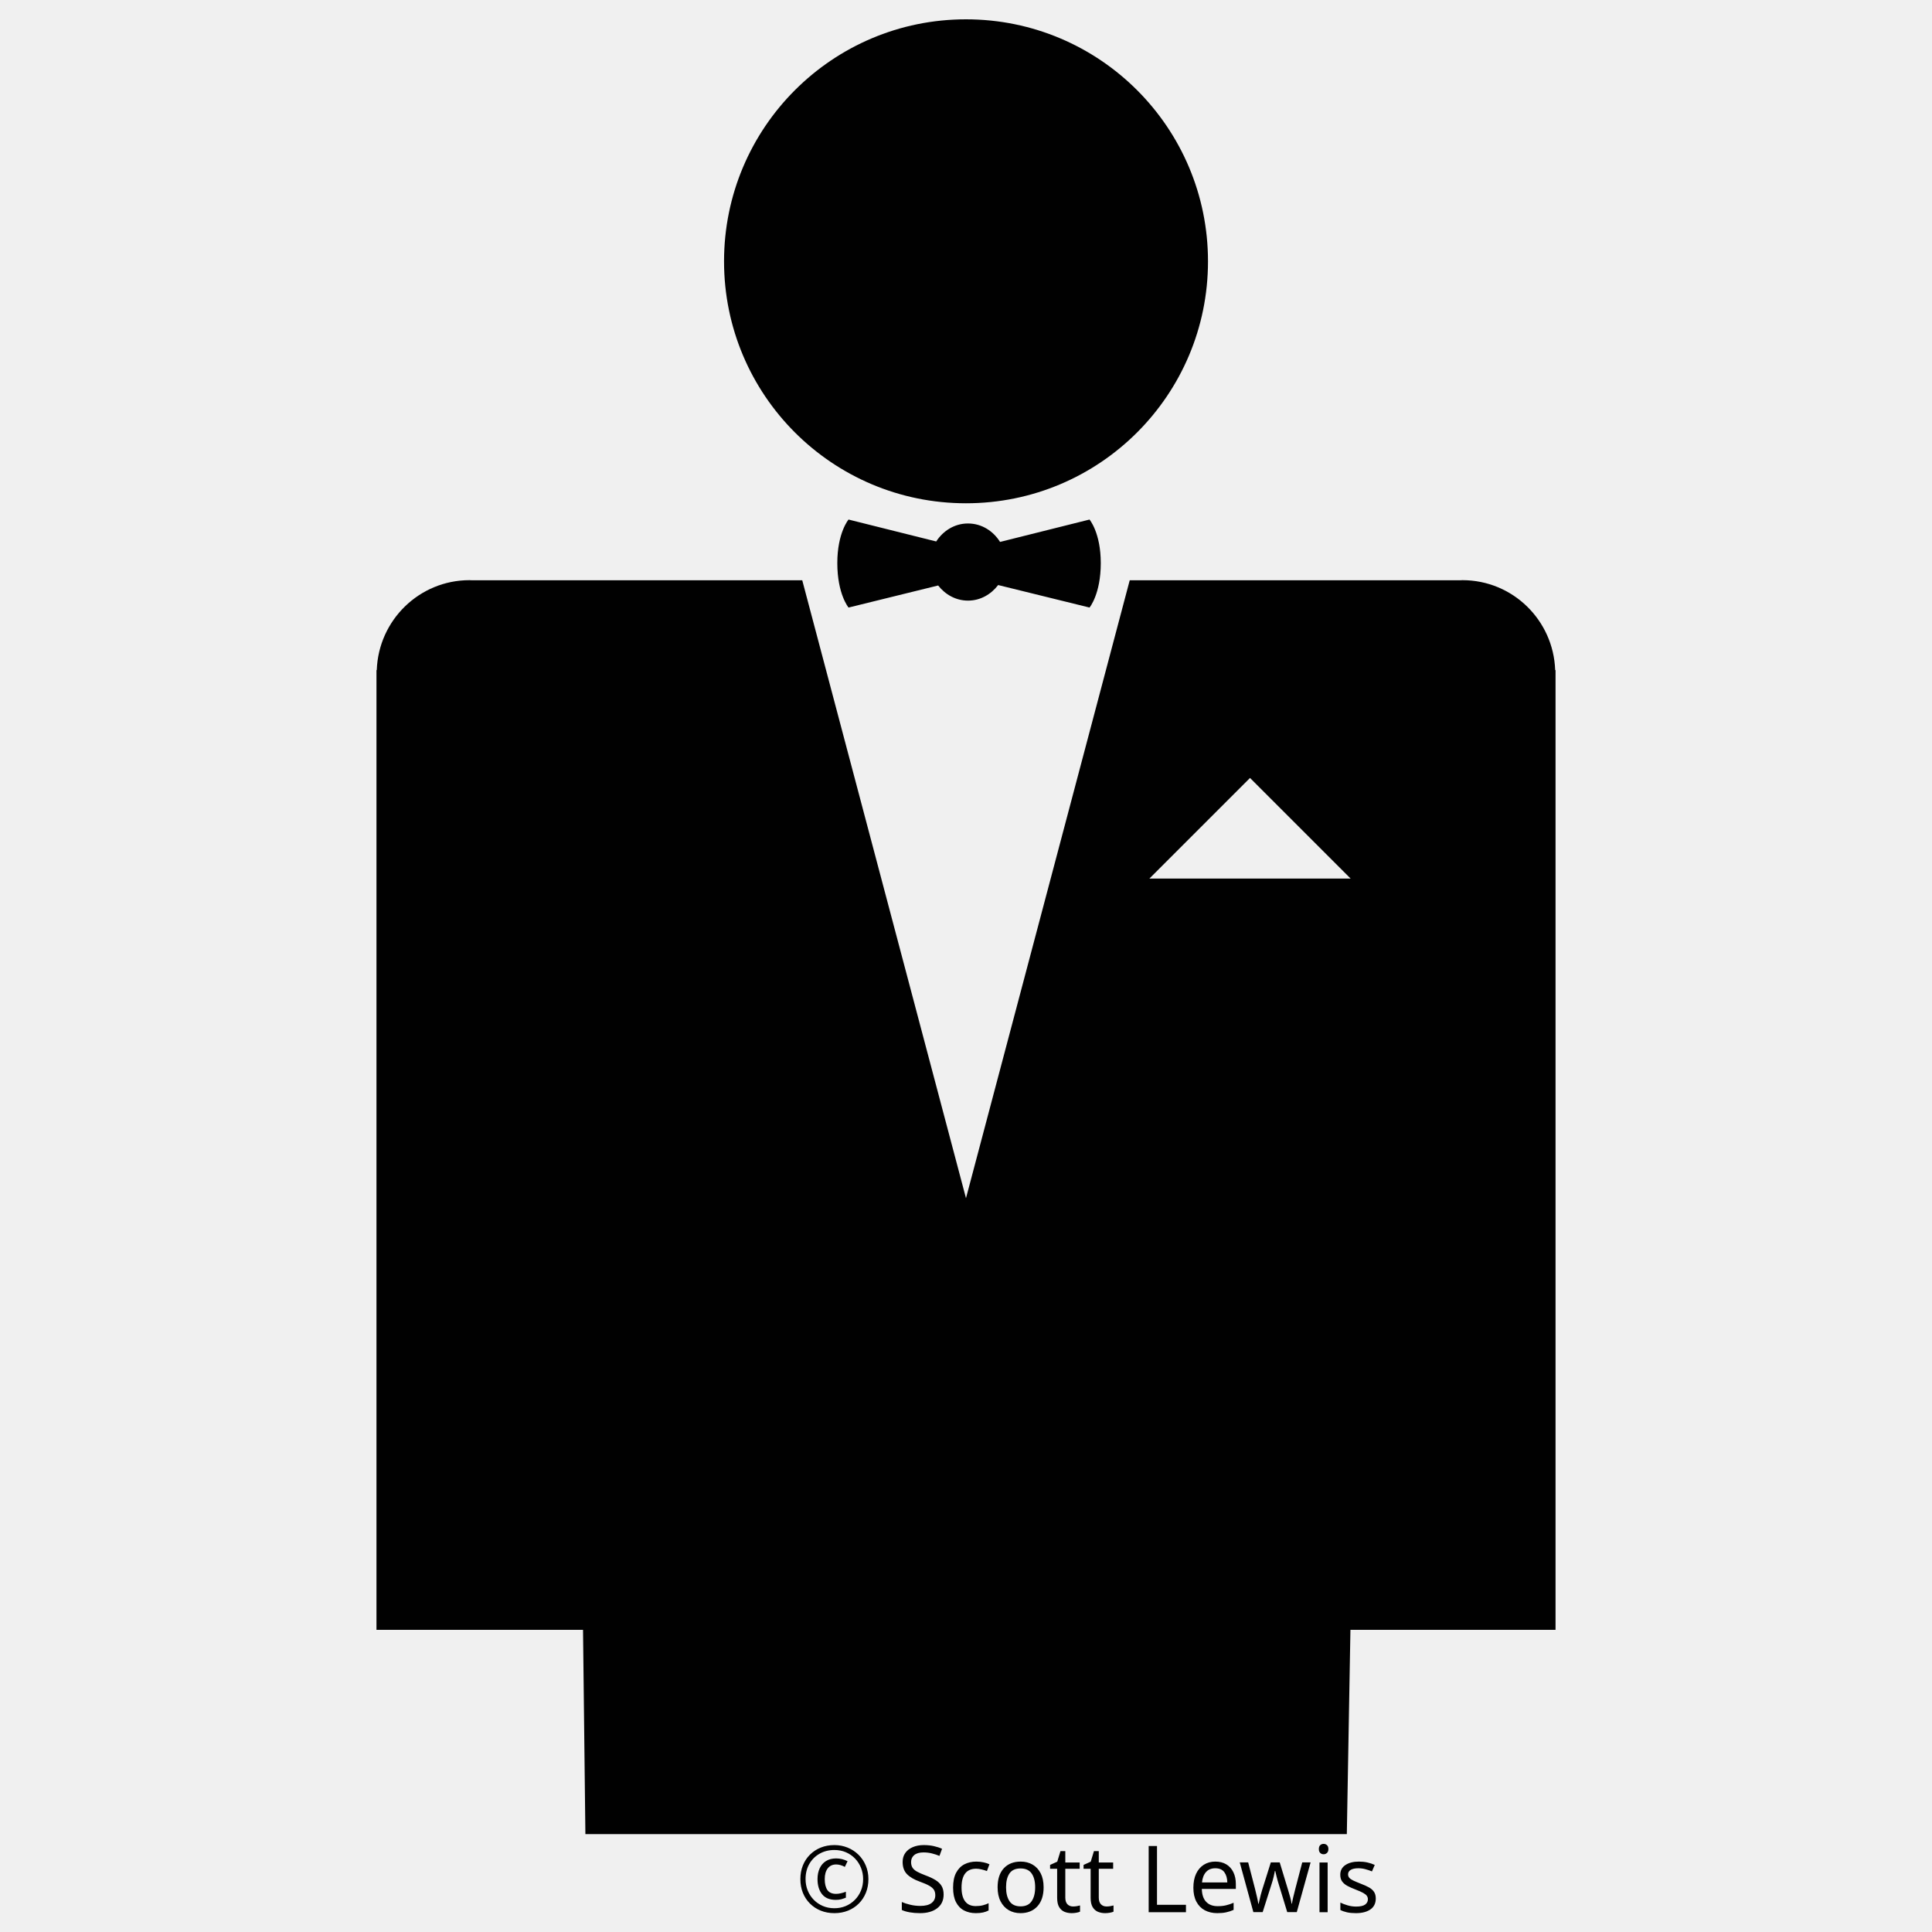
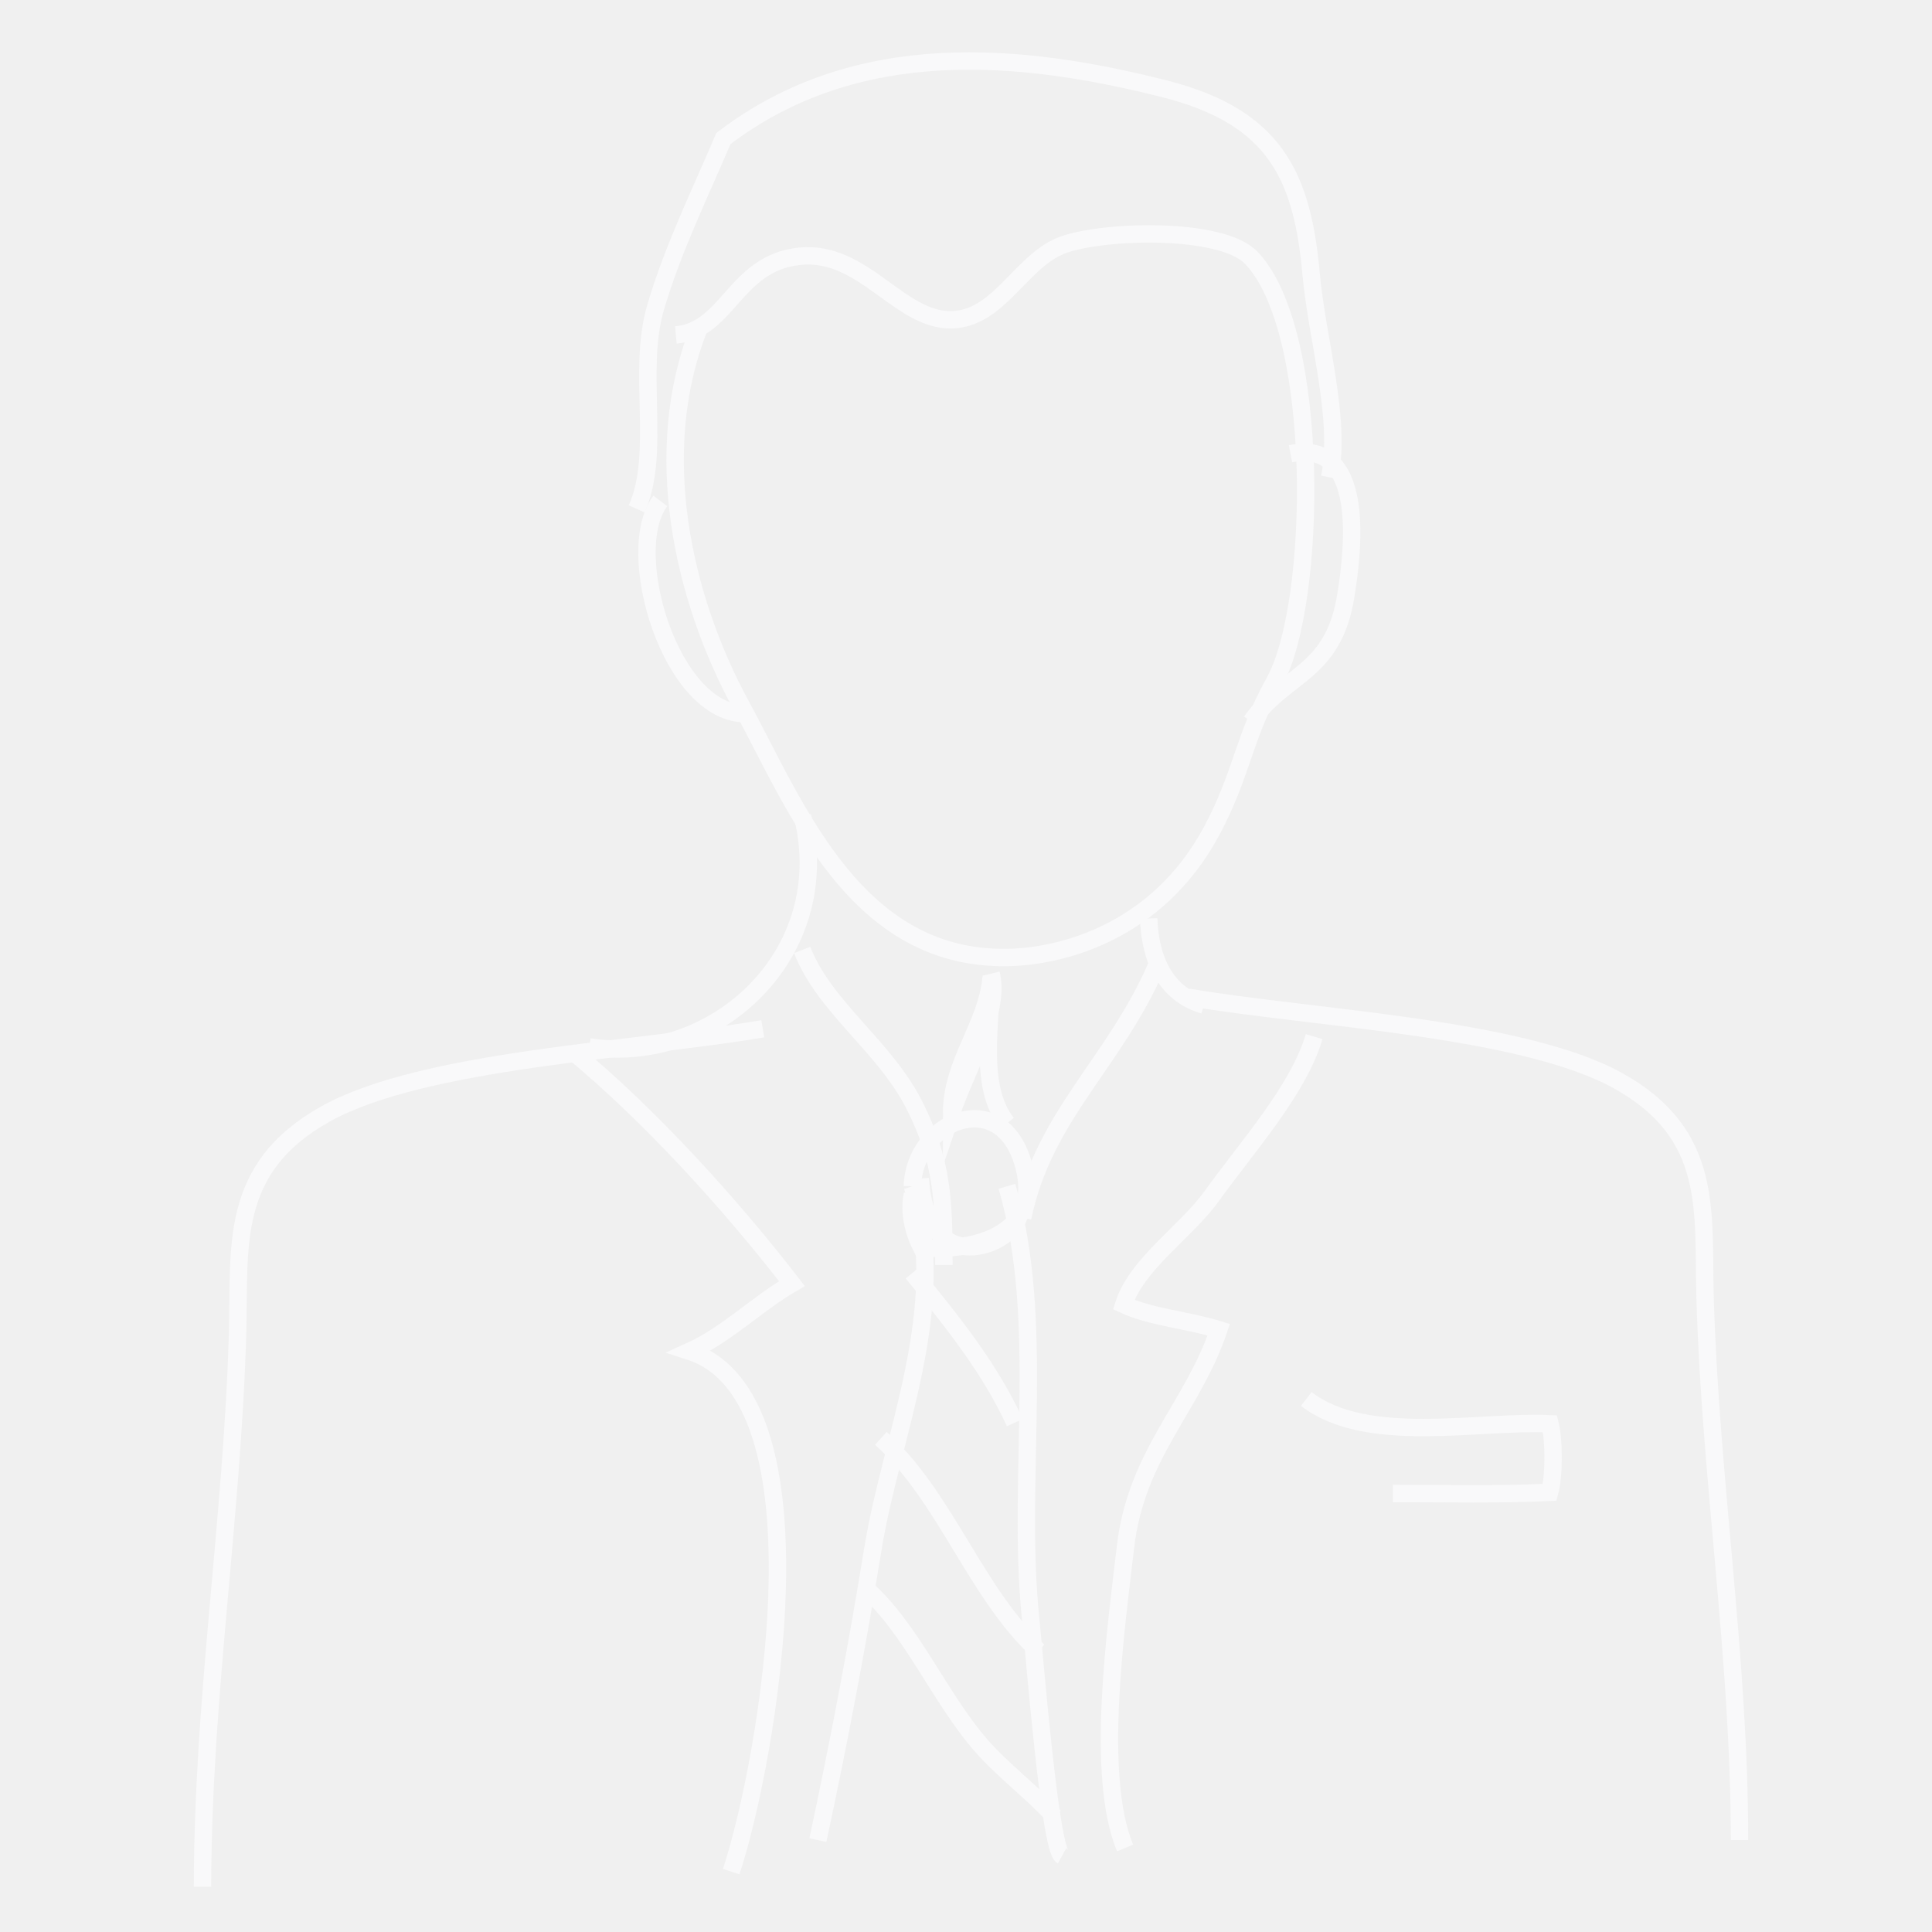
- <svg xmlns="http://www.w3.org/2000/svg" xmlns:xlink="http://www.w3.org/1999/xlink" version="1.1" x="0px" y="0px" width="1000px" height="1000px" viewBox="0 1 1000 1000" overflow="visible" enable-background="new 0 1 1000 1000" xml:space="preserve">
-   <defs>
- </defs>
-   <text transform="matrix(1 0 0 1 411.9102 990.7598)" fill="#010101" font-family="'HelveticaNeue-Light'" font-size="48">© Scott Lewis</text>
-   <g>
-     <defs>
-       <rect id="SVGID_10_" width="1001.574" height="950.341" />
-     </defs>
-     <clipPath id="SVGID_11_">
-       <use xlink:href="#SVGID_10_" overflow="visible" />
-     </clipPath>
-     <path clip-path="url(#SVGID_11_)" fill="#010101" d="M625.258,136.279c0,69.161-56.071,125.216-125.264,125.216   c-69.193,0-125.231-56.055-125.231-125.216C374.763,67.07,430.801,11,499.994,11C569.187,11,625.258,67.07,625.258,136.279z" />
-     <path clip-path="url(#SVGID_11_)" fill="#010101" d="M569.759,292.461c0-15.713-5.83-22.545-5.83-22.545l-46.3,11.583   c-3.527-5.625-9.501-9.549-16.604-9.549c-7.006,0-12.899,3.845-16.443,9.311l-45.378-11.345c0,0-5.814,6.832-5.814,22.545   c0,16.079,5.814,23.007,5.814,23.007l46.379-11.424c3.654,4.655,9.073,7.833,15.46,7.833c6.481,0,11.947-3.289,15.602-8.056   l47.3,11.646C563.929,315.468,569.759,308.54,569.759,292.461z" />
-     <path clip-path="url(#SVGID_11_)" fill="#010101" d="M804.953,347.753c-0.937-25.786-22.021-46.458-47.998-46.458   c-0.444,0-0.906,0.064-1.383,0.064h-170.83l-84.748,319.815l-84.748-319.815H244.398c-0.475,0-0.937-0.064-1.381-0.064   c-25.978,0-47.062,20.688-47.999,46.458l-0.159,0.191v496.654h106.913l1.429,123.45h20.83l40.244,575.317   c-26.121,11.025-43.852,31.997-43.852,56.021h359.14c0-24.04-17.731-44.996-43.853-56.021l40.245-575.317h20.846l2.178-123.452   h106.166V347.944L804.953,347.753z M594.926,455.746l52.083-52.082l52.081,52.082H594.926z" />
+ <svg xmlns="http://www.w3.org/2000/svg" version="1.1" x="0px" y="0px" width="1000px" height="1000px" viewBox="0 0 1000 1000" enable-background="new 0 0 1000 1000" xml:space="preserve">
+   <g id="dark_background" display="none">
+     <rect x="-5.16" y="-3" display="inline" fill="#0A1C2A" stroke="#FFFFFF" stroke-width="3.688" stroke-miterlimit="10" width="1008.101" height="1003" />
  </g>
+   <g id="Layer_2">
+ </g>
+   <g id="Layer_1">
+     <path fill="none" stroke="#F9F9FA" stroke-width="9" stroke-miterlimit="10" d="M305.042,541.903   c64.689,9.689,127.979-47.729,110.331-119.506" />
+     <path fill="none" stroke="#F9F9FA" stroke-width="9" stroke-miterlimit="10" d="M146.088,577.325" />
+     <path fill="none" stroke="#F9F9FA" stroke-width="9" stroke-miterlimit="10" d="M292.867,552.86" />
+     <path fill="none" stroke="#F9F9FA" stroke-width="9" stroke-miterlimit="10" d="M614.964,516.163   c64.06,10.998,172.784,15.486,222.748,43.33c49.84,27.795,43.546,67.762,44.83,112.129c2.708,93.891,17.823,186.465,17.823,280.791   " />
+     <path fill="none" stroke="#F9F9FA" stroke-width="9" stroke-miterlimit="10" d="M472.26,614.021   c19.793,62.338-10.849,128.402-20.473,187.85c-7.917,48.895-17.392,99.041-28.457,150.559" />
+     <path fill="none" stroke="#F9F9FA" stroke-width="9" stroke-miterlimit="10" d="M521.188,614.021   c20.423,69.691,4.804,151.145,12.232,223.428c2.112,20.506,10.013,119.652,16.307,123.131" />
+     <path fill="none" stroke="#F9F9FA" stroke-width="9" stroke-miterlimit="10" d="M676.125,724.103   c31.156,24.084,88.947,11.074,126.157,12.854c2.162,8.654,2.17,26.85-0.19,35.455c-26.767,1.268-54.13,0.621-81.12,0.621" />
+     <path fill="none" stroke="#F9F9FA" stroke-width="9" stroke-miterlimit="10" d="M415.181,491.698   c11.802,30.031,42.834,49.816,58.304,80.715c14.427,28.812,15.098,48.955,15.081,82.371" />
+     <path fill="none" stroke="#F9F9FA" stroke-width="9" stroke-miterlimit="10" d="M598.657,499.856   c-21.5,49.965-58.561,77.791-69.319,130.473" />
+     <path fill="none" stroke="#F9F9FA" stroke-width="9" stroke-miterlimit="10" d="M476.334,609.946   c3.702,61.633,63.223,27.164,48.929,12.225" />
+     <path fill="none" stroke="#F9F9FA" stroke-width="9" stroke-miterlimit="10" d="M455.953,744.493   c33.45,30.154,49.269,80.541,81.543,110.082" />
+     <path fill="none" stroke="#F9F9FA" stroke-width="9" stroke-miterlimit="10" d="M447.795,821.962   c23.802,20.613,38.543,57.053,60.35,81.865c11.222,12.762,26.477,24.121,37.508,36.361" />
+     <path fill="none" stroke="#F9F9FA" stroke-width="9" stroke-miterlimit="10" d="M472.26,658.868   c21.367,25.838,40.481,50.113,53.003,77.467" />
+     <path fill="none" stroke="#F9F9FA" stroke-width="9" stroke-miterlimit="10" d="M296.934,544.702   c39.041,32.283,81.038,78.312,112.947,119.682c-18.071,10.525-33.856,26.459-52.888,35.057   c73.062,23.637,40.564,211.344,21.483,269.287" />
+     <path fill="none" stroke="#F9F9FA" stroke-width="9" stroke-miterlimit="10" d="M680.2,536.554   c-8.232,27.76-34.502,56.754-53.103,82.66c-13.119,18.27-38.75,34.949-45.467,56.043c14.286,6.643,32.738,7.859,49.219,12.979   c-13.557,40.125-42.726,64.365-48.291,112.459c-4.82,41.541-15.843,118.496-0.215,155.809" />
+     <path fill="none" stroke="#F9F9FA" stroke-width="9" stroke-miterlimit="10" d="M362.062,169.296   c-25.864,64.557-8.613,140.318,21.4,195.492c28.854,53.062,59.745,134.68,141.686,130.688   c23.901-1.176,73.394-12.24,101.933-65.244c15.62-29.012,16.779-49.029,32.614-77.461c22.237-39.926,24.266-181.562-12.042-219.344   c-15.942-16.596-79.895-14.219-99.133-6.012c-20.489,8.754-31.827,37.533-55.869,38.113c-27.164,0.645-45.715-36.291-78.719-32.896   c-33.699,3.453-37.028,38.379-64.101,40.746" />
+     <path fill="none" stroke="#F9F9FA" stroke-width="9" stroke-miterlimit="10" d="M341.788,259.302   c-19.901,25.965,5.615,111.391,44.854,110.082" />
+     <path fill="none" stroke="#F9F9FA" stroke-width="9" stroke-miterlimit="10" d="M329.556,263.378   c12.911-28.723,0.058-71.092,9.731-104.096c9.027-30.799,23.355-59.662,35.115-87.537c69.319-53.004,154.622-44.457,228.379-25.773   c57.939,14.684,71.339,46.062,75.87,96.002c3.056,33.641,15.744,75.025,9.599,105.098" />
+     <path fill="none" stroke="#F9F9FA" stroke-width="9" stroke-miterlimit="10" d="M667.959,234.839   c38.453-7.471,32.929,46.998,28.639,73.5c-6.576,40.648-30.933,39.596-49.02,65.129" />
+     <path fill="none" stroke="#F9F9FA" stroke-width="9" stroke-miterlimit="10" d="M472.26,614.021   c0.77-33.326,45.053-52.572,57.178-12.24c11.23,37.385-24.995,45.98-52.391,44.143c-4.224-8.232-6.708-18.104-4.787-27.826" />
+     <path fill="none" stroke="#F9F9FA" stroke-width="9" stroke-miterlimit="10" d="M513.031,503.938   c4.928,20.299-12.895,49.592-20.481,72.135c0.033-26.426,18.361-45.393,20.481-70.369c0,25.631-6.667,56.787,8.157,75.695" />
+     <path fill="none" stroke="#F9F9FA" stroke-width="9" stroke-miterlimit="10" d="M594.574,475.392   c0.572,19.629,7.926,38.967,28.54,44.846" />
+     <path fill="none" stroke="#F9F9FA" stroke-width="9" stroke-miterlimit="10" d="M394.808,532.478   c-65.095,11.197-175.558,15.754-226.326,44.109c-50.635,28.291-44.241,68.971-45.533,114.141   c-2.766,95.572-18.121,189.811-18.121,285.834" />
+   </g>
+   <g id="Layer_4">
+ </g>
+   <g id="Layer_3">
+ </g>
+   <g id="Layer_5">
+ </g>
</svg>
